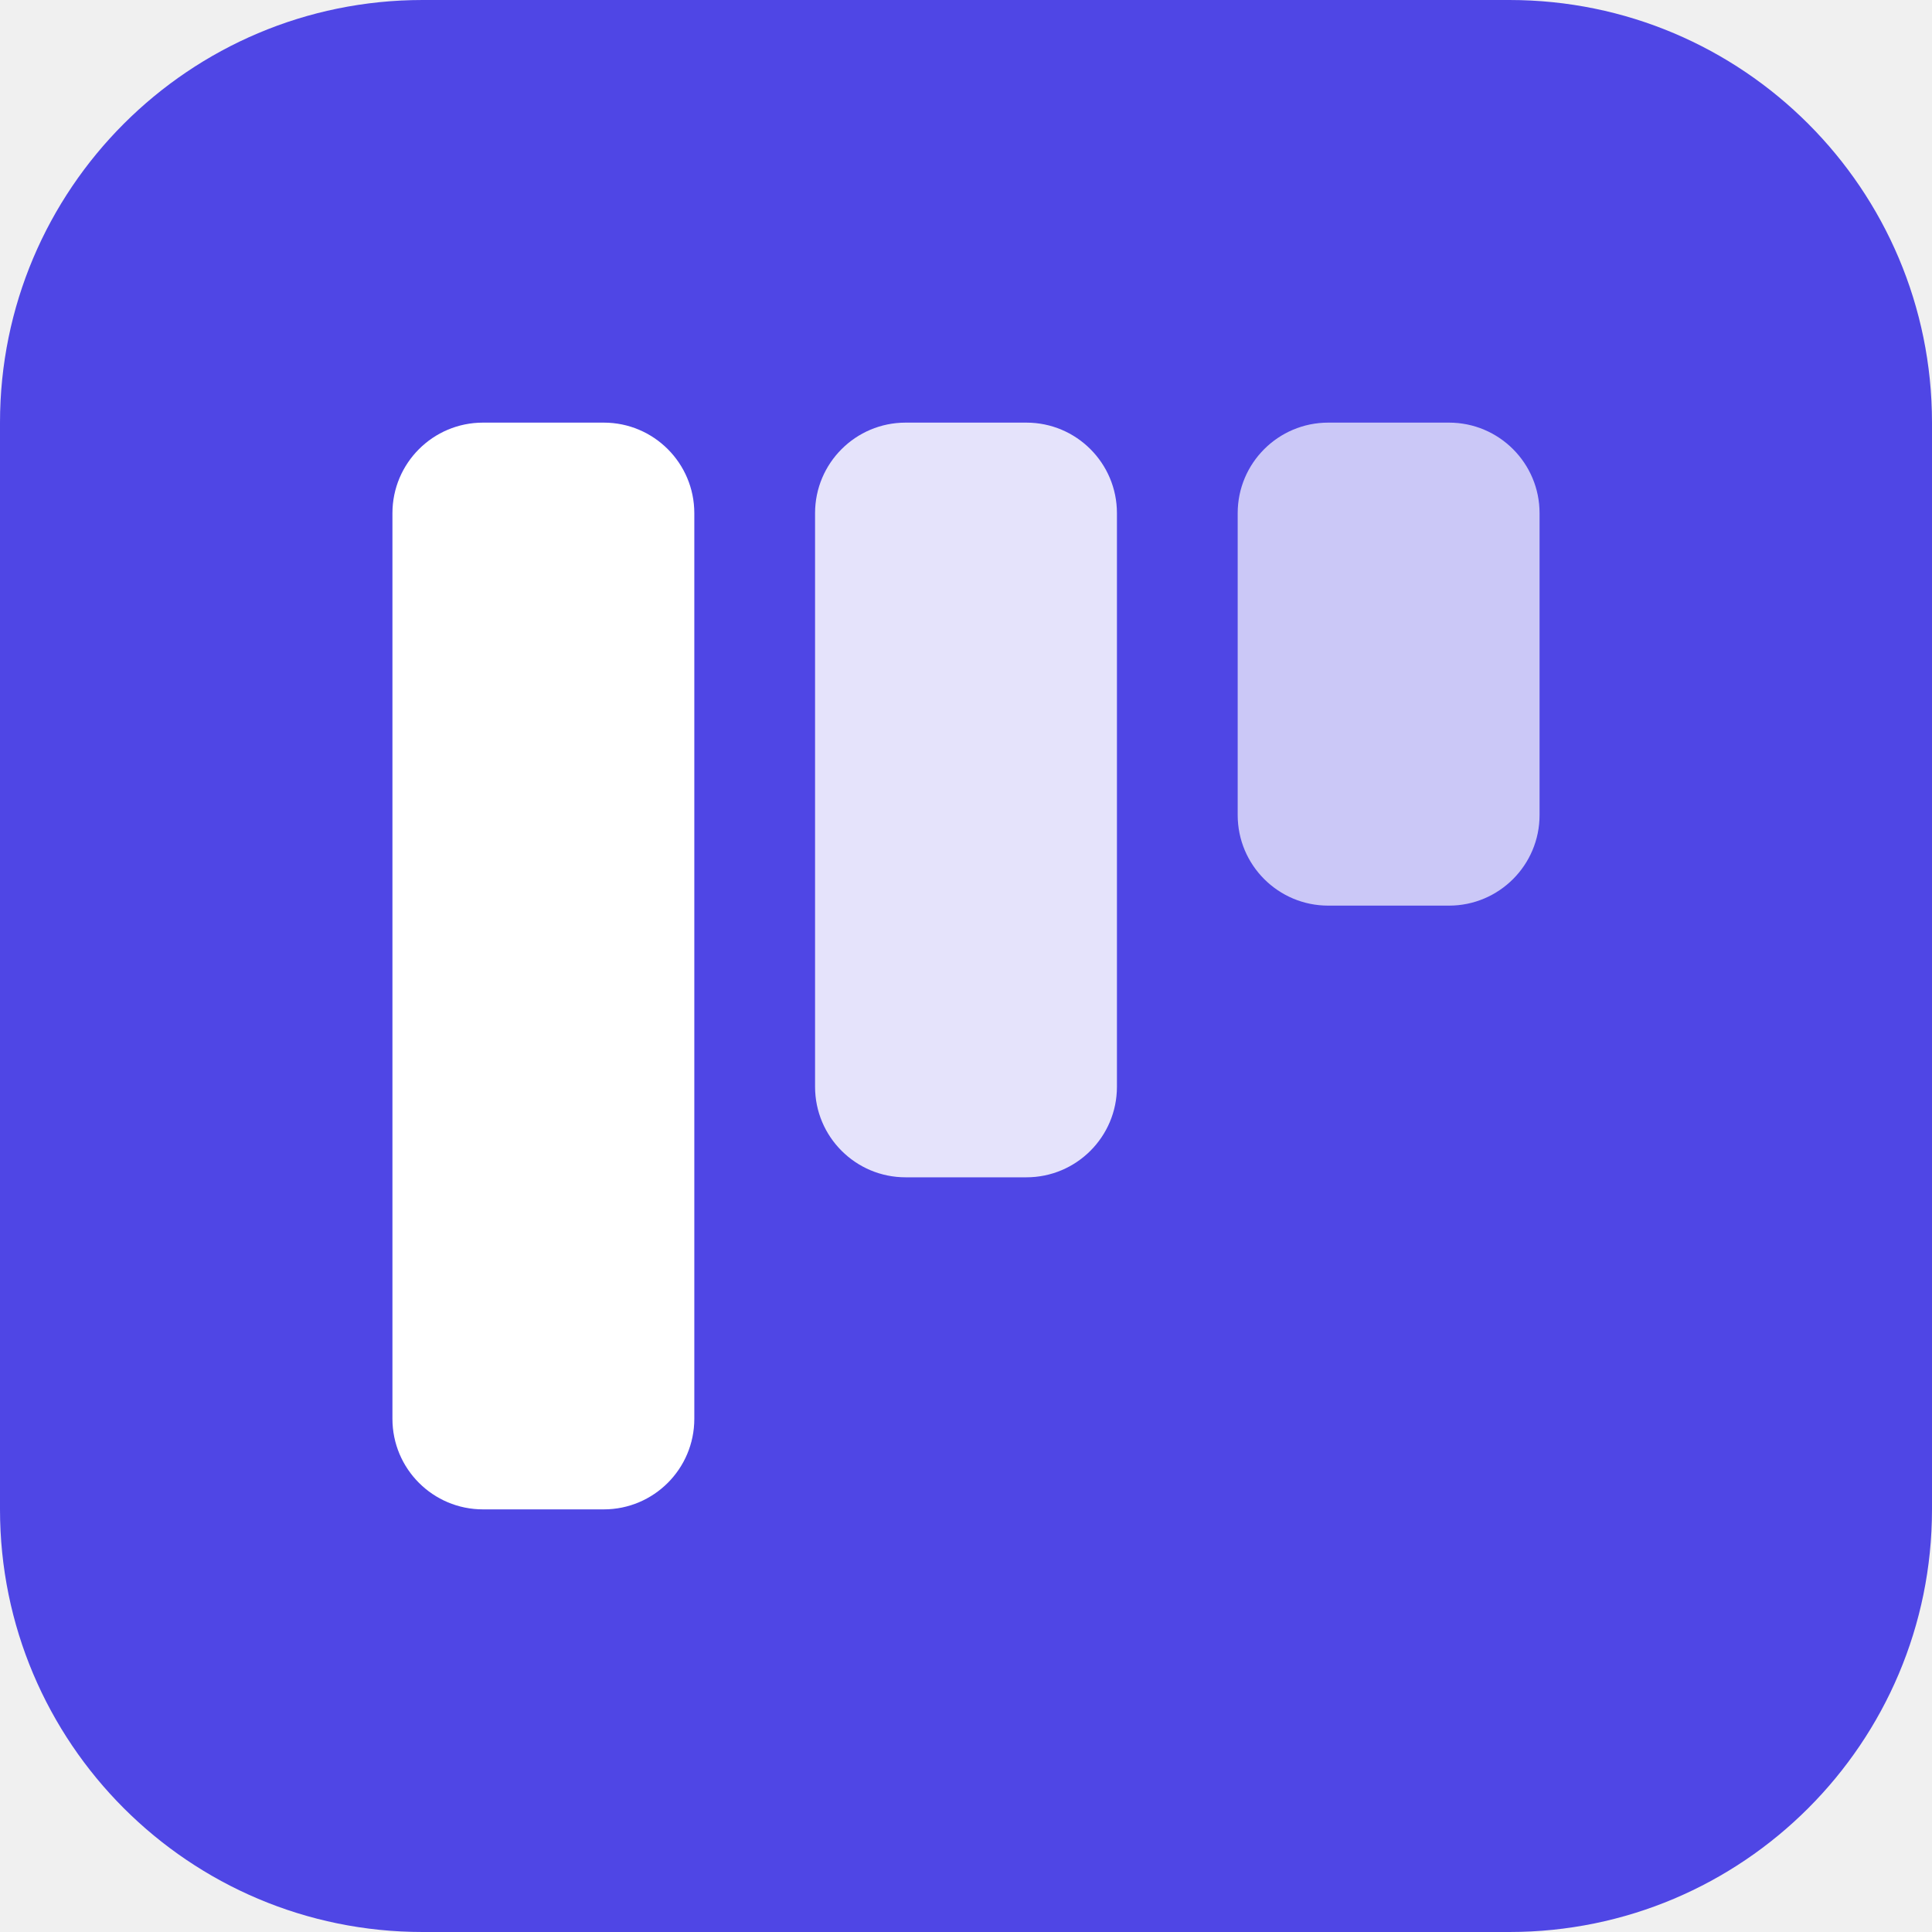
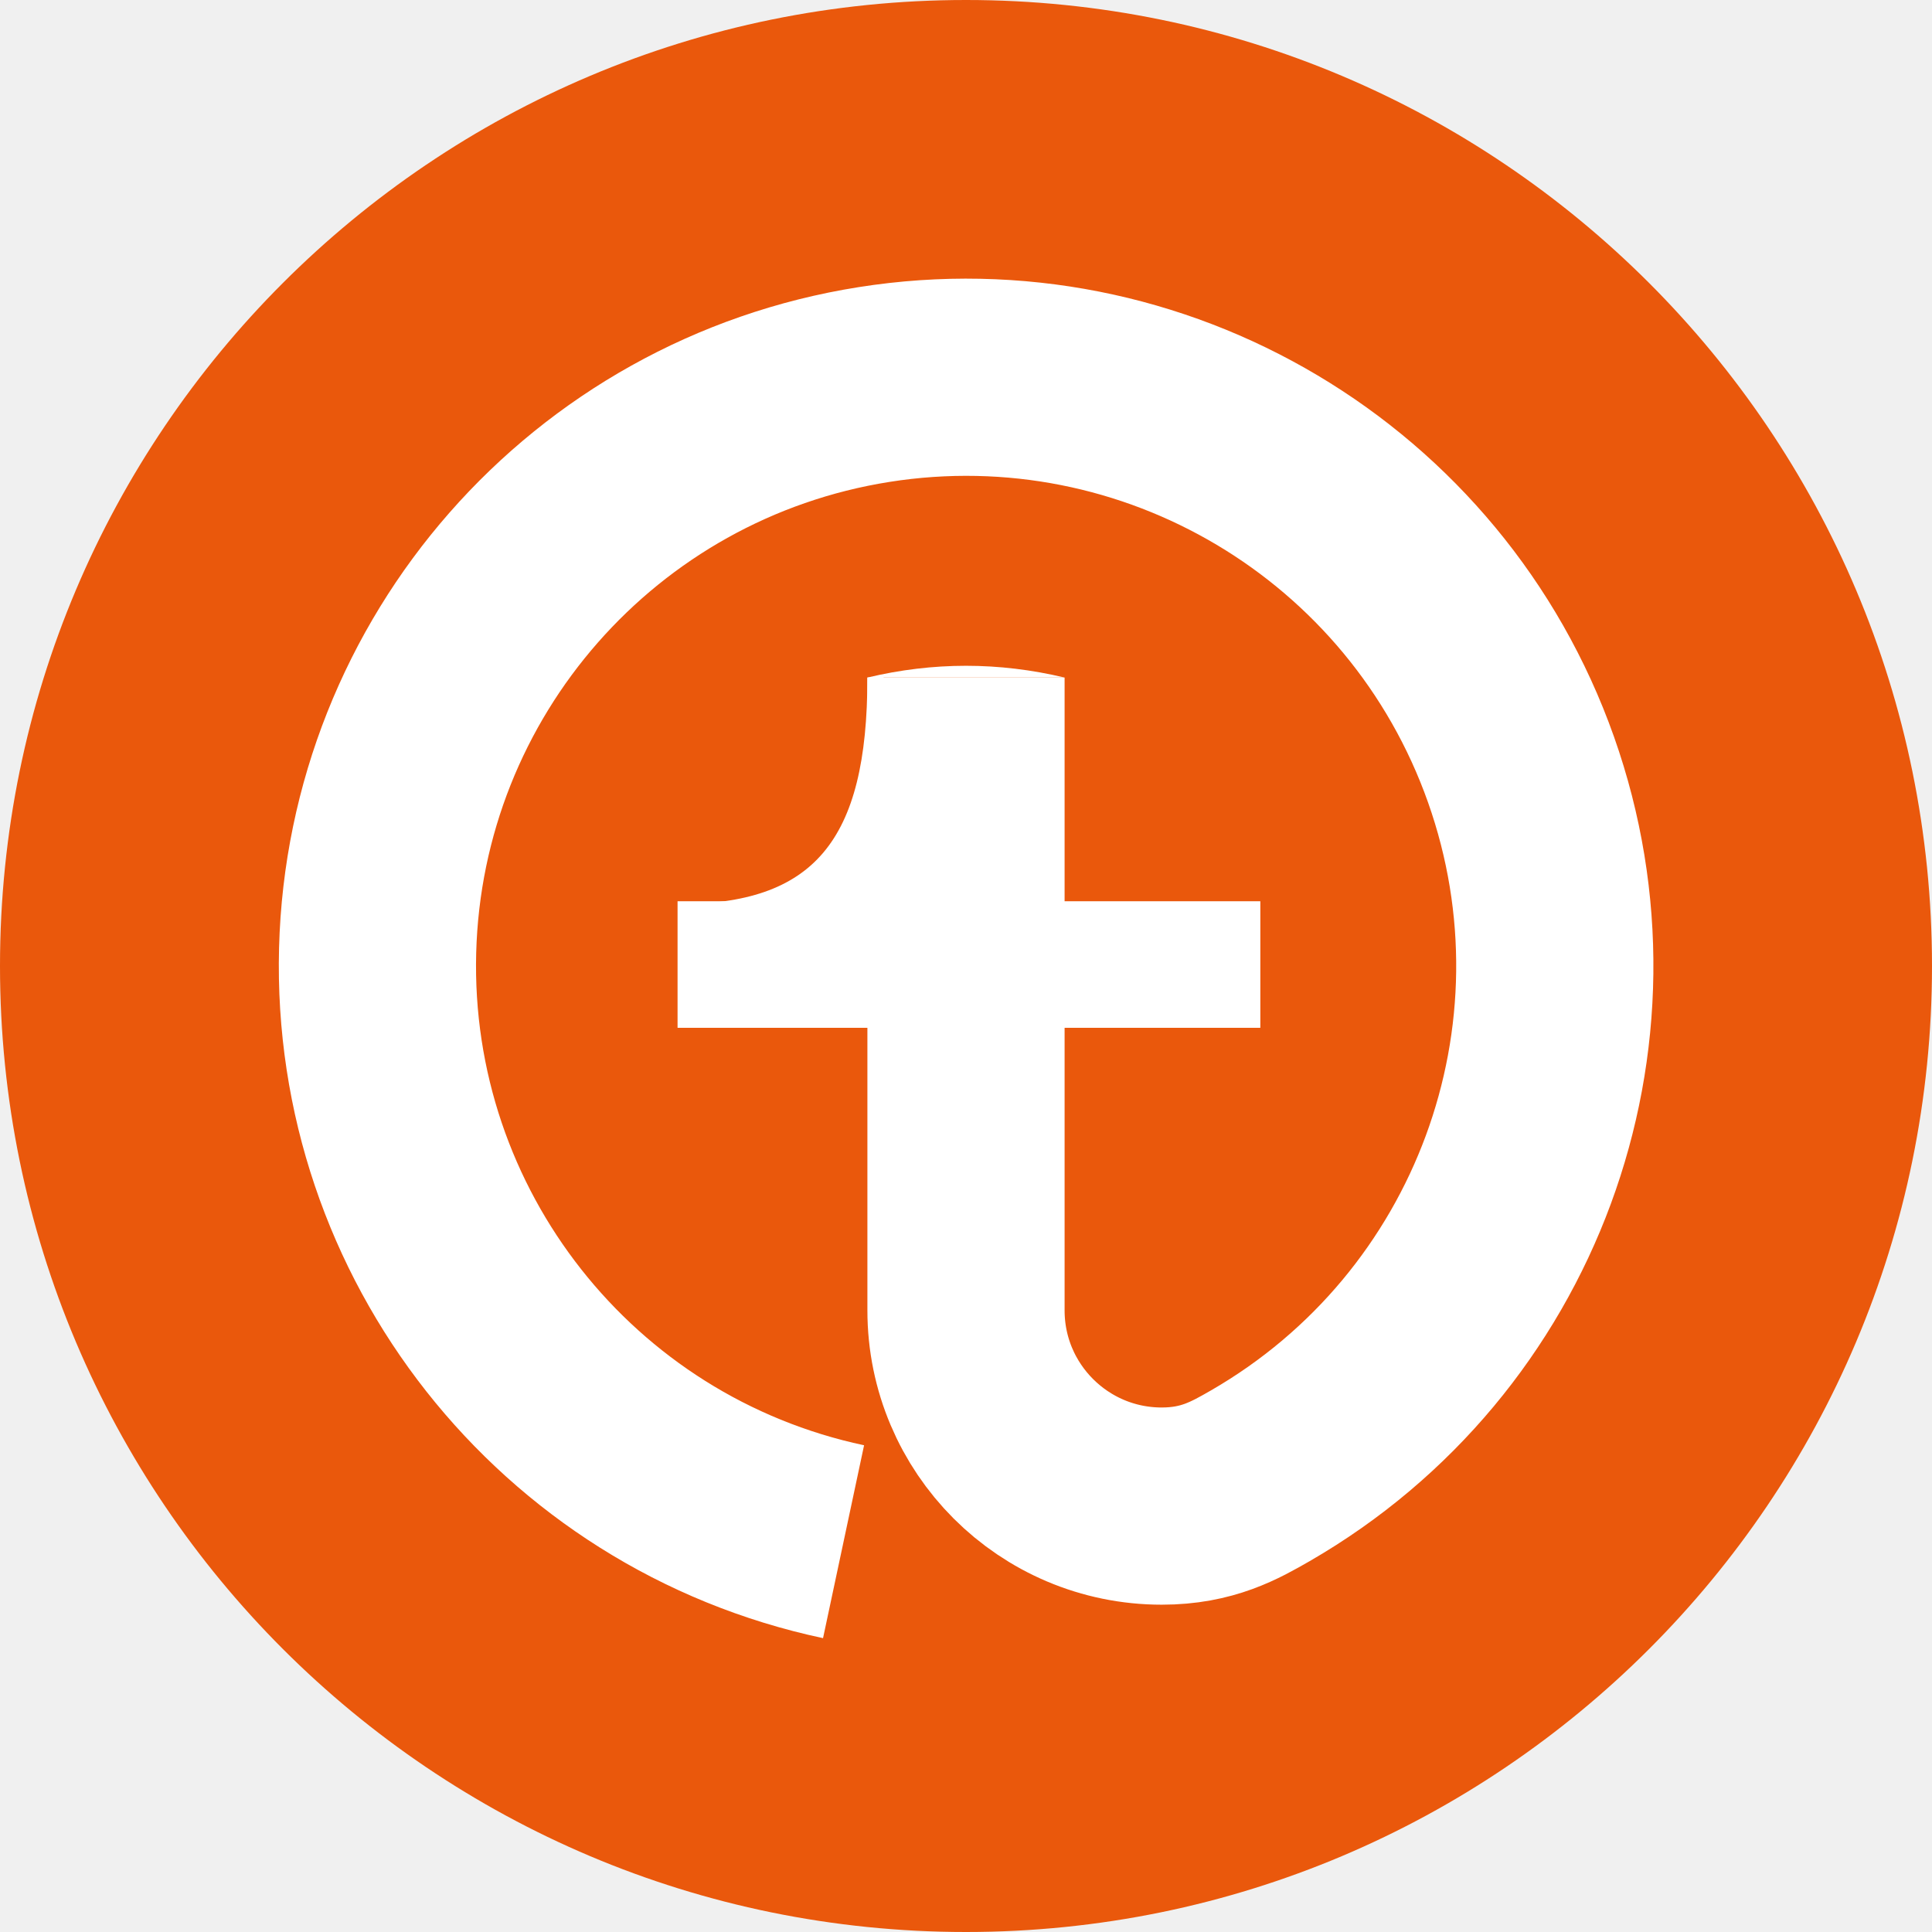
- <svg xmlns="http://www.w3.org/2000/svg" width="512" height="512" viewBox="0 0 512 512">
-   <rect width="512" height="512" rx="112" fill="#4f46e5" />
-   <rect x="104" y="112" width="80" height="288" rx="24" fill="#ffffff" />
-   <rect x="216" y="112" width="80" height="200" rx="24" fill="#ffffff" fill-opacity="0.85" />
-   <rect x="328" y="112" width="80" height="128" rx="24" fill="#ffffff" fill-opacity="0.7" />
+ <svg xmlns="http://www.w3.org/2000/svg" viewBox="-256 -256 512 512">
+   <circle r="256" fill="#ea580c" />
+   <g transform="scale(0.78)" fill="none" stroke="#fff" stroke-width="67">
+     <path d="M0 -98 L0 117 A66.5 66.5 0 0 0 66.5 183.5 C82 183.5 91.3 178.2 100 173.2 A200 200 0 1 0 -41.6 195.6" />
+     <path stroke-width="43" d="M-98 -0.5 L100 -0.5" />
+     <path fill="#fff" stroke="none" d="M-98 -21 C-52 -21 -33.5 -42 -33.5 -98 L-28 -98 L-28 -21 Z M-33.5 -98 Q0 -106 33.5 -98 Z" />
+   </g>
</svg>
